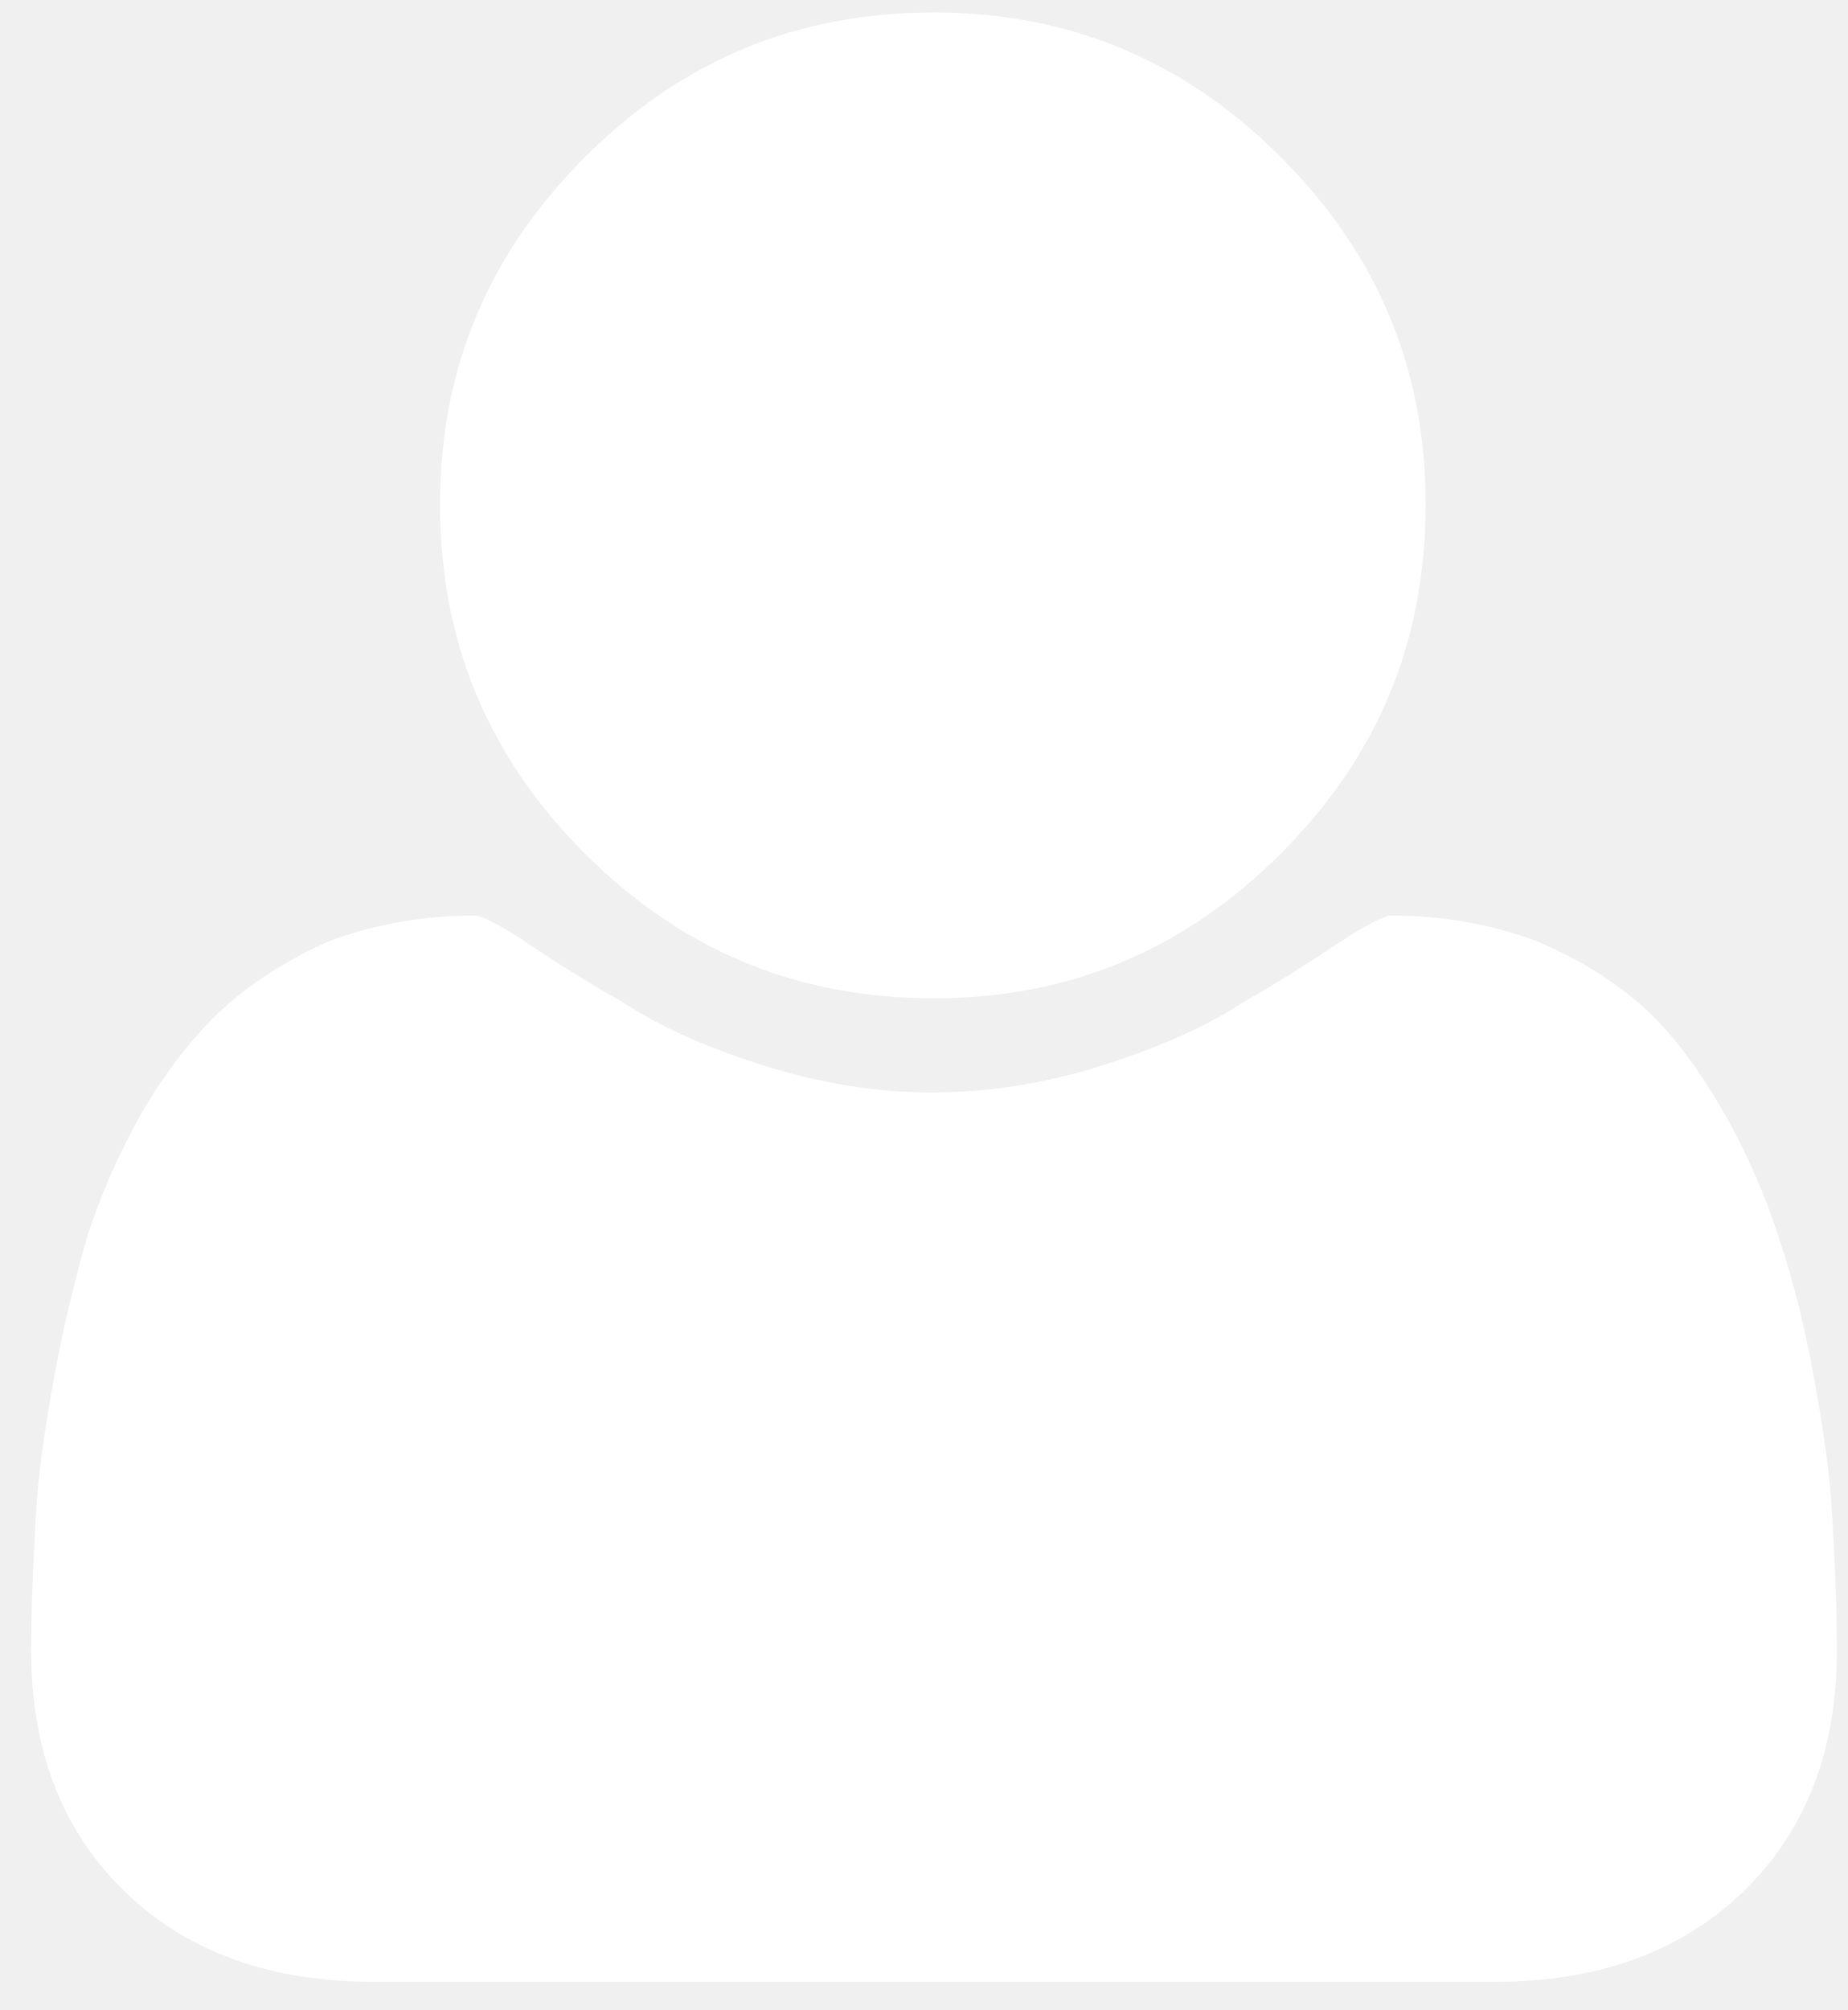
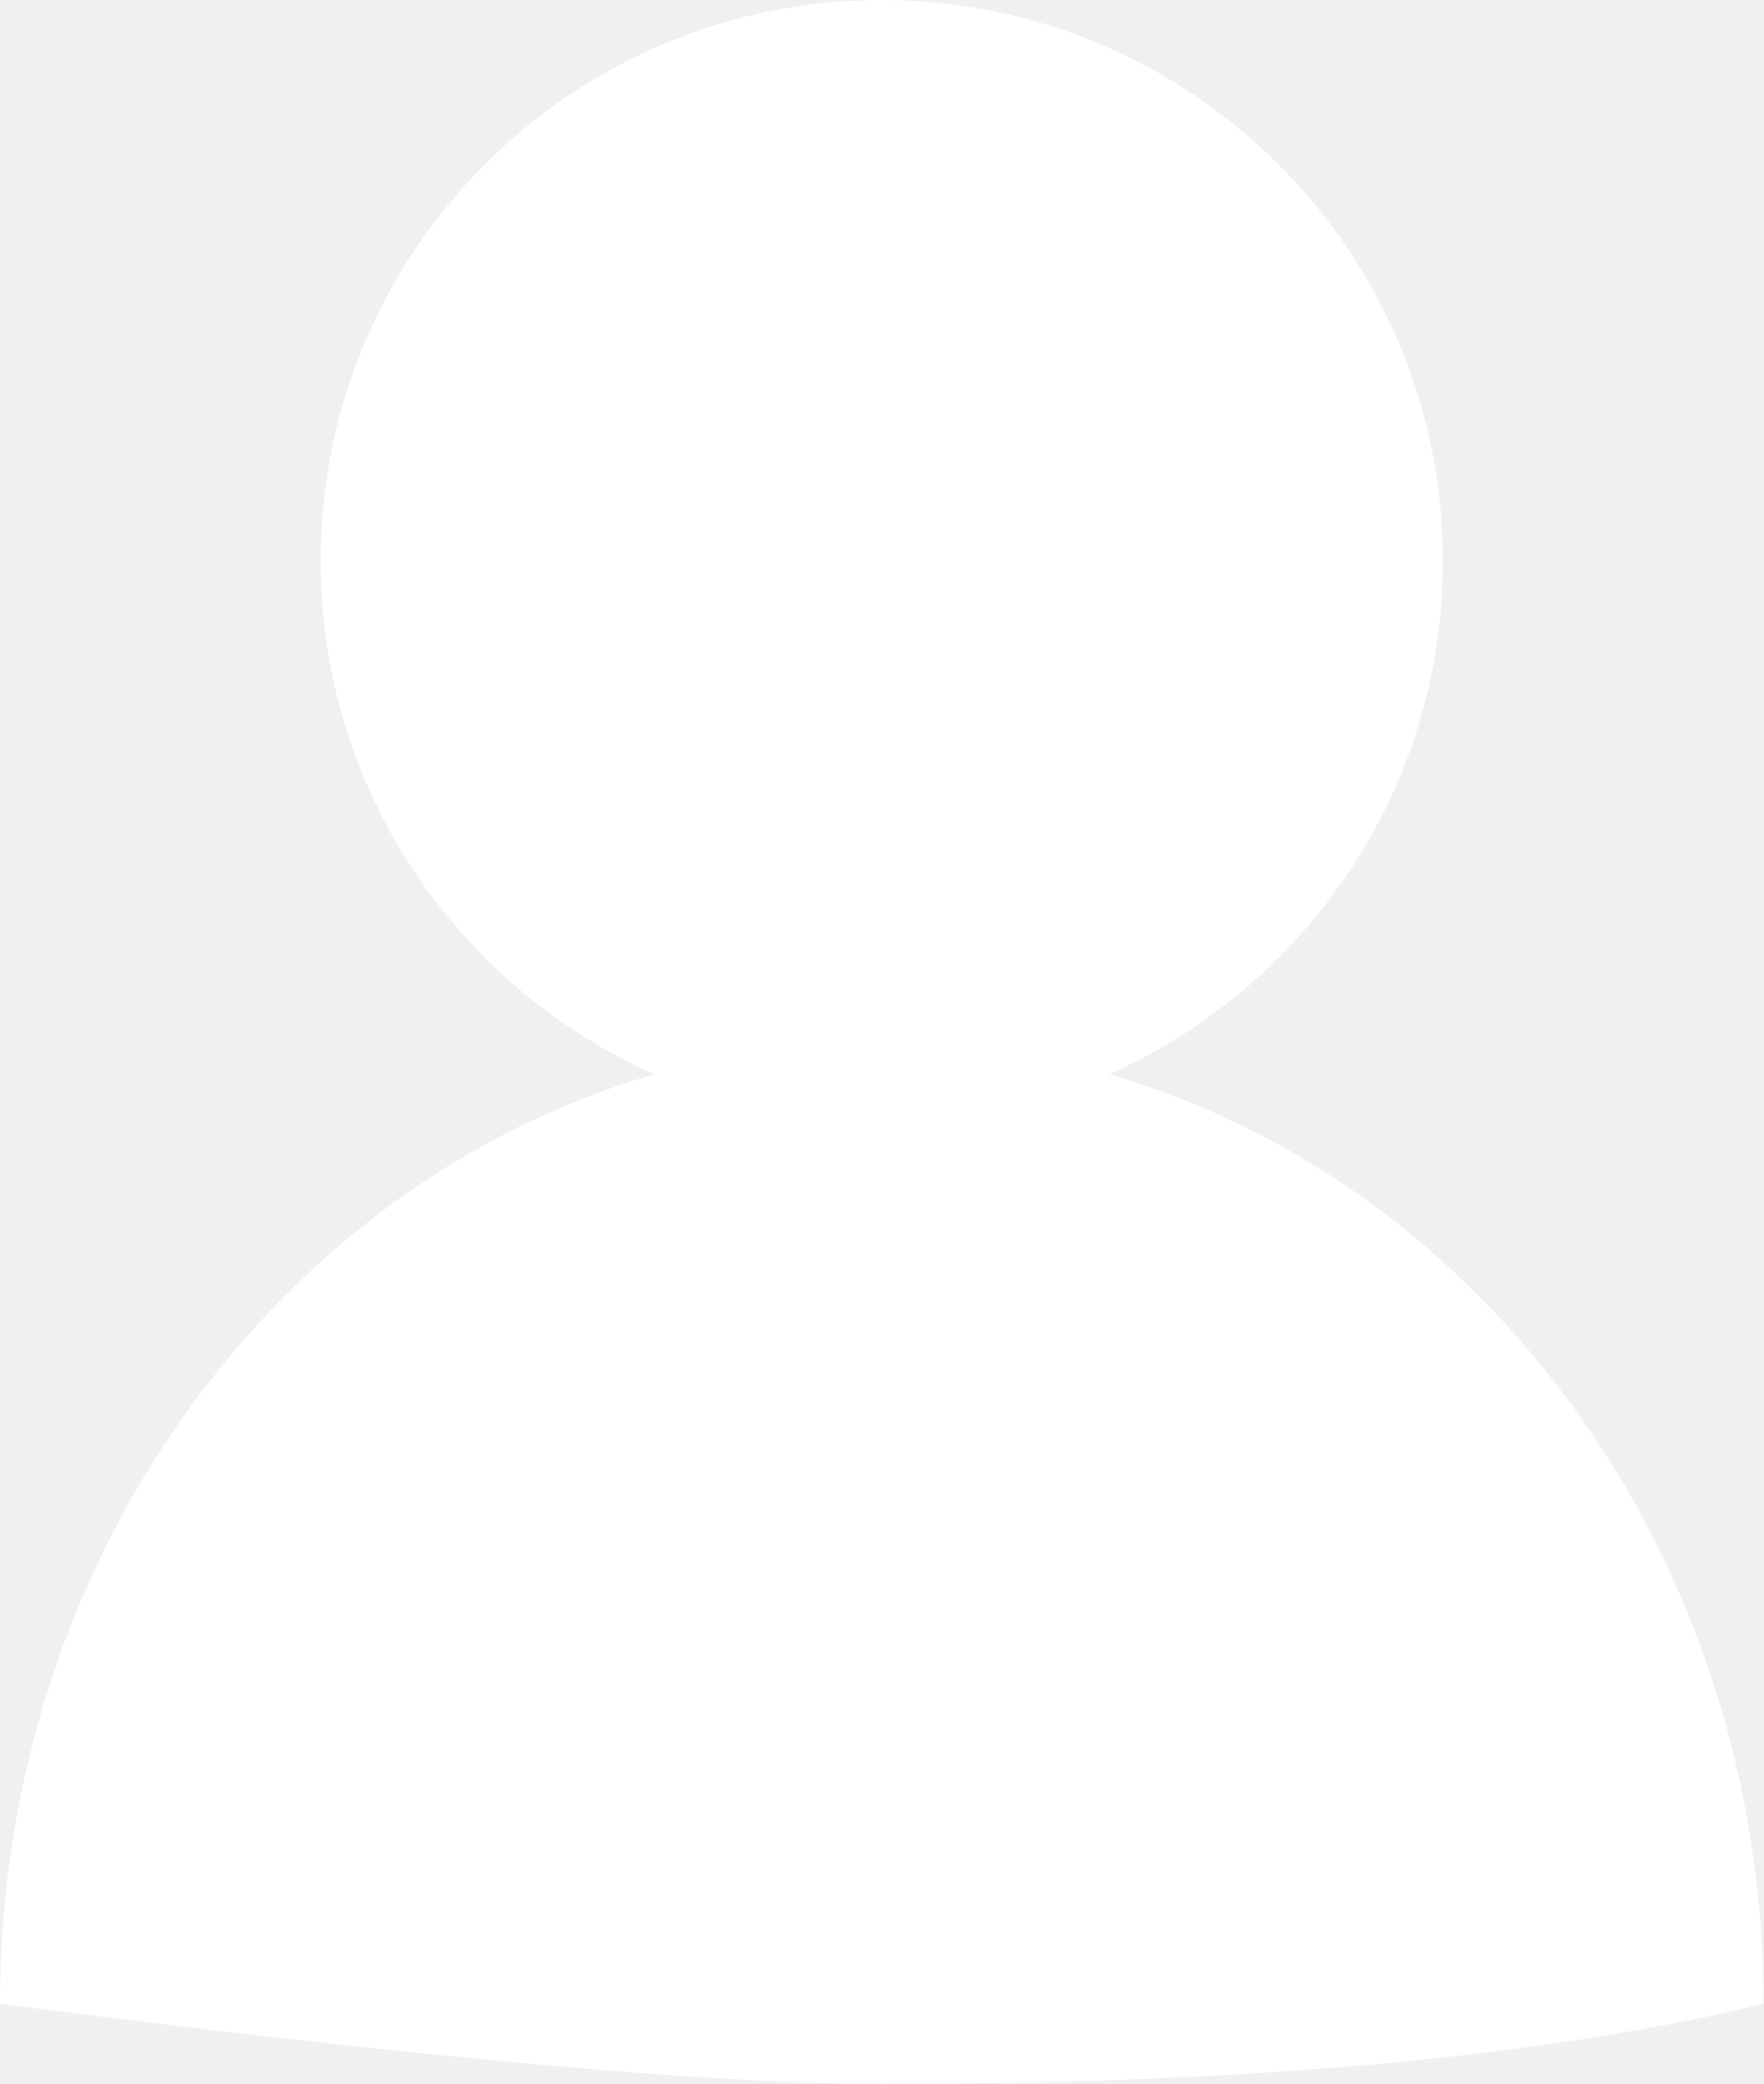
- <svg xmlns="http://www.w3.org/2000/svg" width="57px" height="62px" viewBox="0 0 57 62" version="1.1">
+ <svg xmlns="http://www.w3.org/2000/svg" width="22px" height="26px" viewBox="0 0 22 26" version="1.1">
  <defs />
-   <g id="Introduction" stroke="none" stroke-width="1" fill="none" fill-rule="evenodd">
-     <g id="Popular" transform="translate(-228, -303)" fill="#FFFFFF">
-       <g id="fa-user" transform="translate(228, 303)">
-         <path d="M3.866,58.364 C5.78,60.208 8.332,61.131 11.521,61.131 L46.113,61.131 C49.302,61.131 51.854,60.208 53.767,58.364 C55.681,56.523 56.673,54.041 56.673,50.921 C56.673,49.506 56.603,48.158 56.531,46.813 C56.461,45.464 56.246,44.046 55.965,42.489 C55.681,40.929 55.327,39.512 54.901,38.236 C54.475,36.887 53.909,35.612 53.199,34.336 C52.492,33.133 51.712,31.996 50.789,31.146 C49.867,30.297 48.734,29.586 47.388,29.021 C46.04,28.525 44.553,28.241 42.923,28.241 C42.708,28.241 42.143,28.525 41.291,29.091 C40.441,29.659 39.449,30.297 38.316,30.935 C37.252,31.642 35.834,32.28 34.062,32.848 C32.291,33.414 30.519,33.698 28.747,33.698 C27.045,33.698 25.274,33.414 23.502,32.848 C21.727,32.28 20.313,31.642 19.248,30.935 C18.115,30.297 17.12,29.659 16.271,29.091 C15.421,28.525 14.853,28.241 14.641,28.241 C13.012,28.241 11.521,28.525 10.176,29.021 C8.9,29.586 7.766,30.297 6.844,31.146 C5.922,31.996 5.073,33.133 4.362,34.336 C3.655,35.612 3.086,36.887 2.663,38.236 C2.306,39.512 1.953,40.929 1.668,42.489 C1.387,44.046 1.173,45.464 1.103,46.813 C1.031,48.158 0.961,49.506 0.961,50.921 C0.961,54.041 1.953,56.523 3.866,58.364 L3.866,58.364 Z M28.817,30.793 C32.998,30.793 36.544,29.302 39.519,26.327 C42.497,23.349 43.984,19.806 43.984,15.553 C43.984,11.372 42.497,7.828 39.519,4.851 C36.544,1.873 32.998,0.385 28.817,0.385 C24.563,0.385 21.02,1.873 18.042,4.851 C15.067,7.828 13.577,11.372 13.577,15.553 C13.577,19.806 15.067,23.349 18.042,26.327 C21.02,29.302 24.563,30.793 28.817,30.793 L28.817,30.793 Z" id="Fill-51" />
-       </g>
+   <g id="Page-1" stroke="none" stroke-width="1" fill="none" fill-rule="evenodd">
+     <g id="user-thumb-placeholder" fill-rule="nonzero" fill="#FFFFFF">
+       <path d="M11,26 C11,25.404 11,25.07 11,25 L22,25 C19.246,25.667 15.579,26 11,26 Z M11,26 C8.852,26 5.185,25.667 0,25 L11,25 C11,25.07 11,25.404 11,26 Z M22,25 L0,25 C0,19.442 3.464,14.766 8.165,13.402 C5.712,12.314 4,9.857 4,7 C4,3.134 7.134,0 11,0 C14.866,0 18,3.134 18,7 C18,9.857 16.288,12.314 13.835,13.402 C18.536,14.766 22,19.442 22,25 Z" id="Combined-Shape" />
    </g>
  </g>
</svg>
